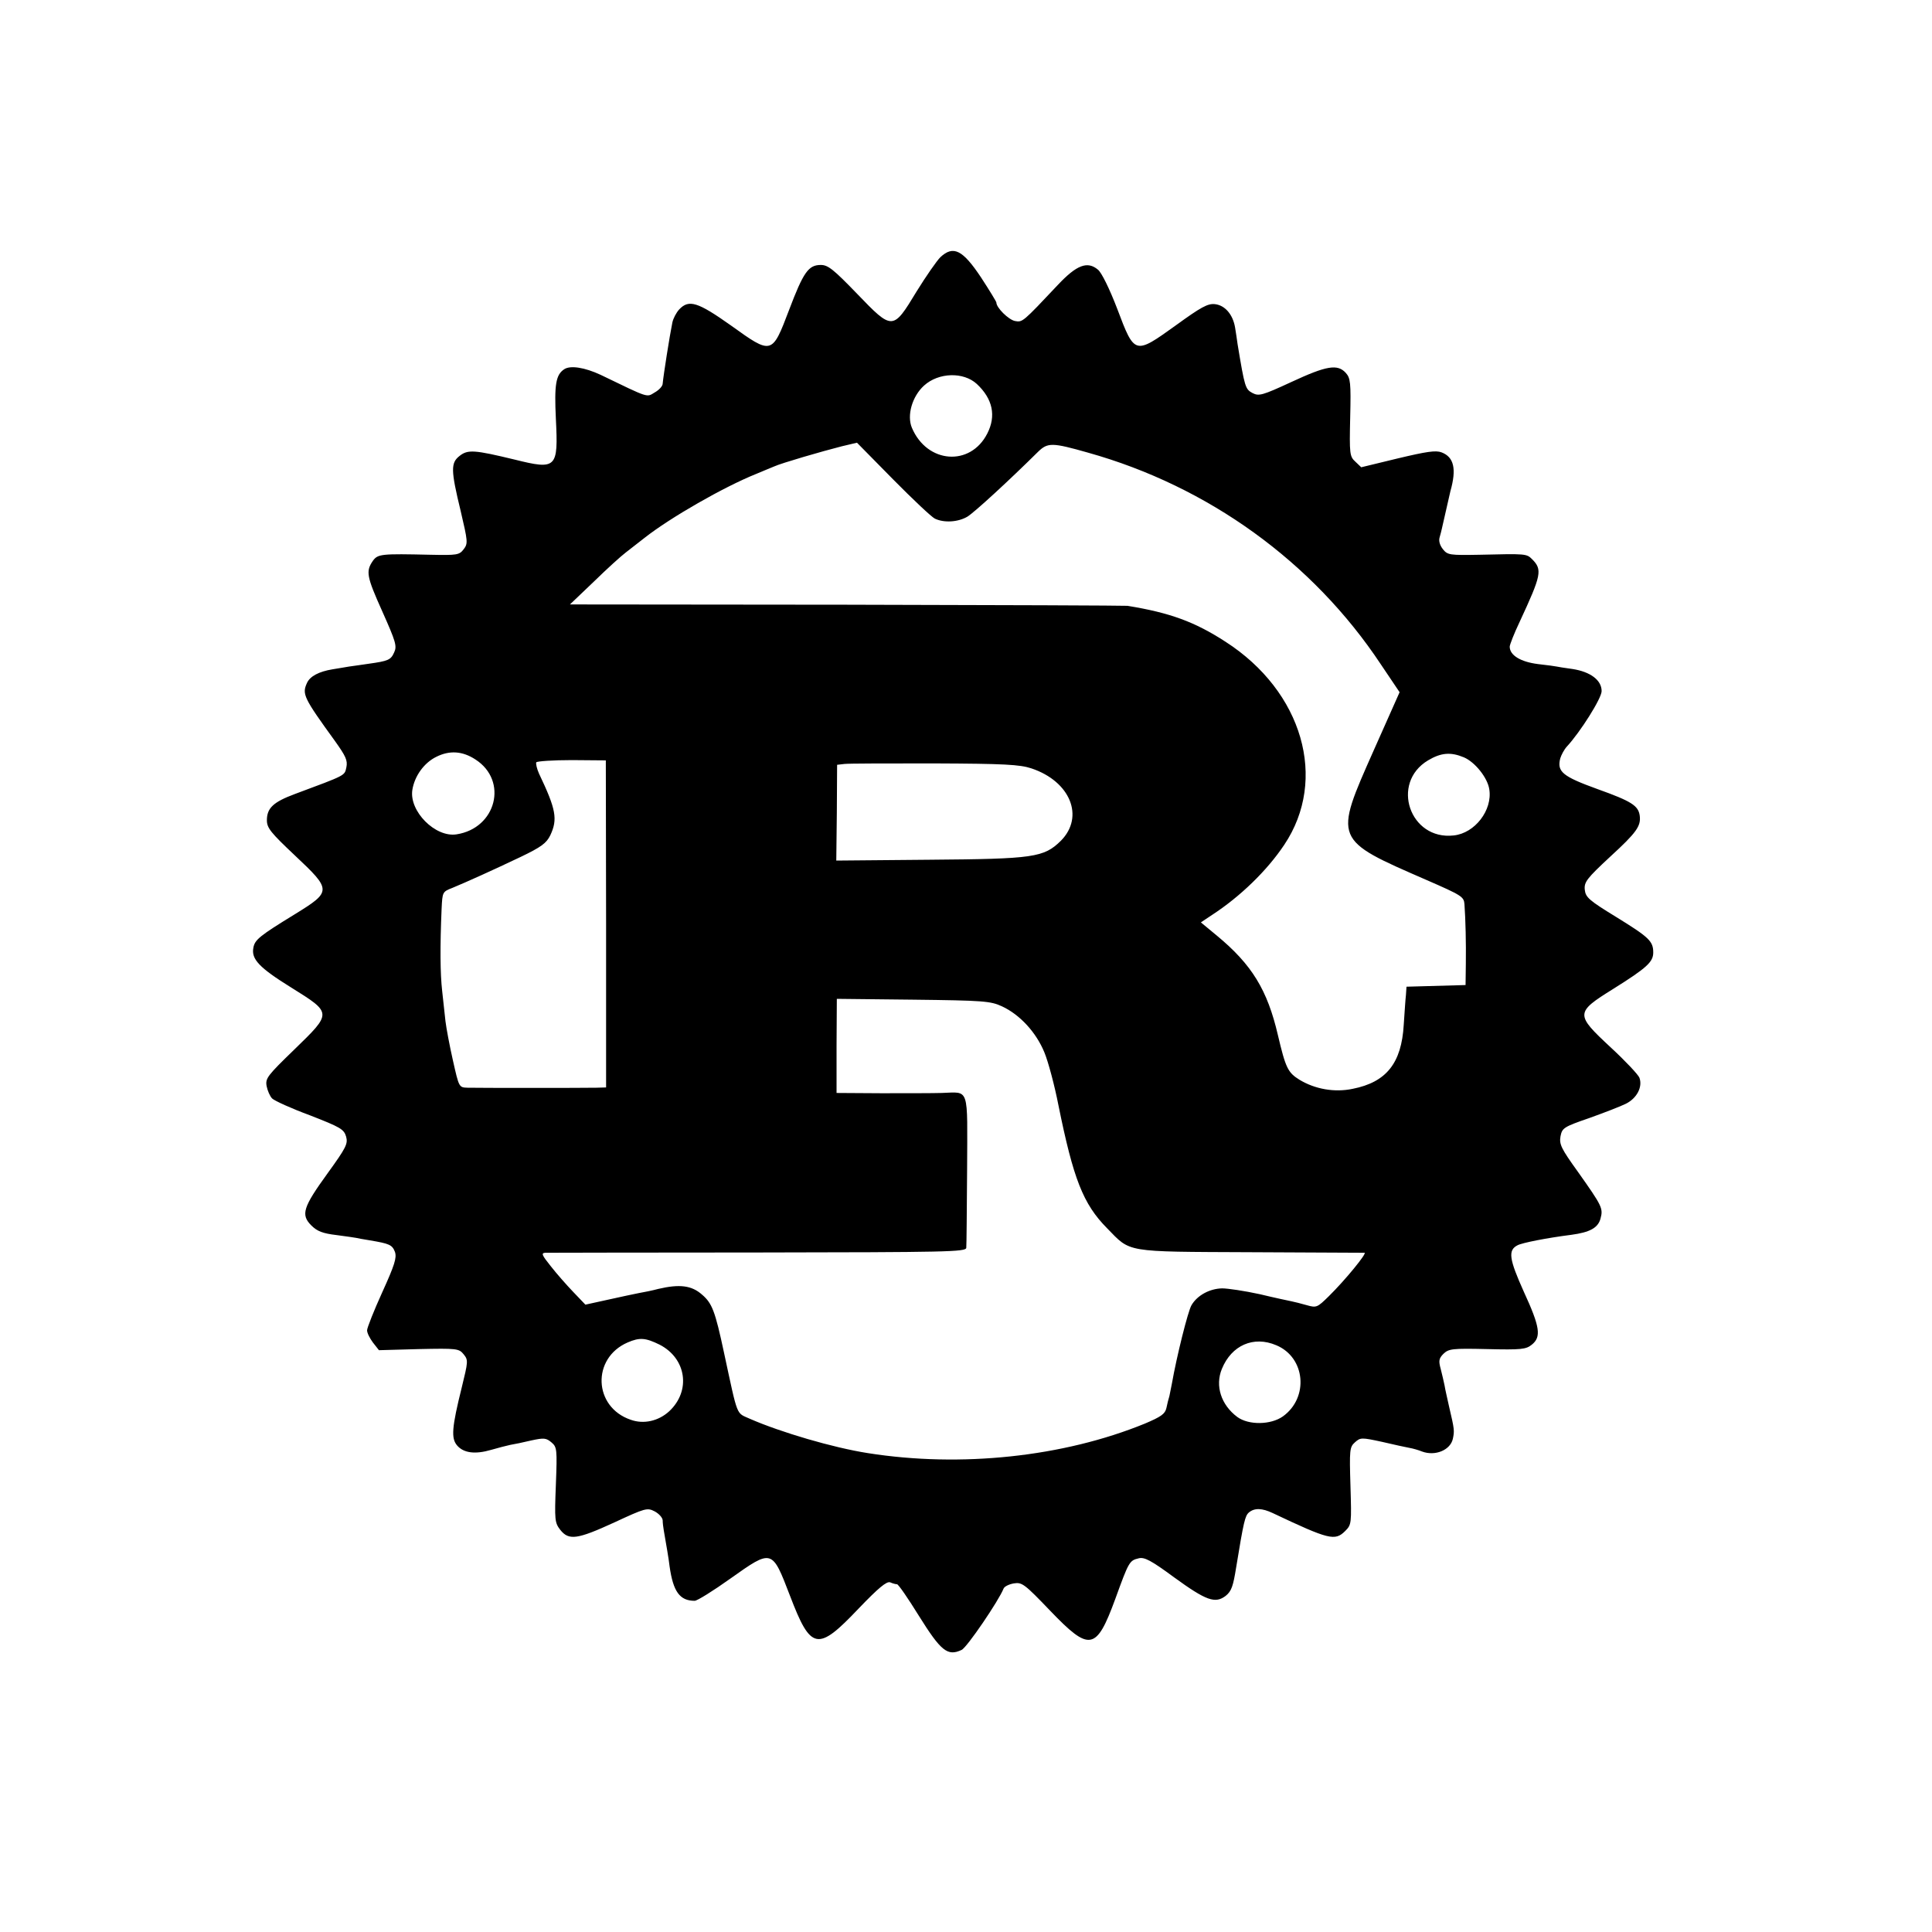
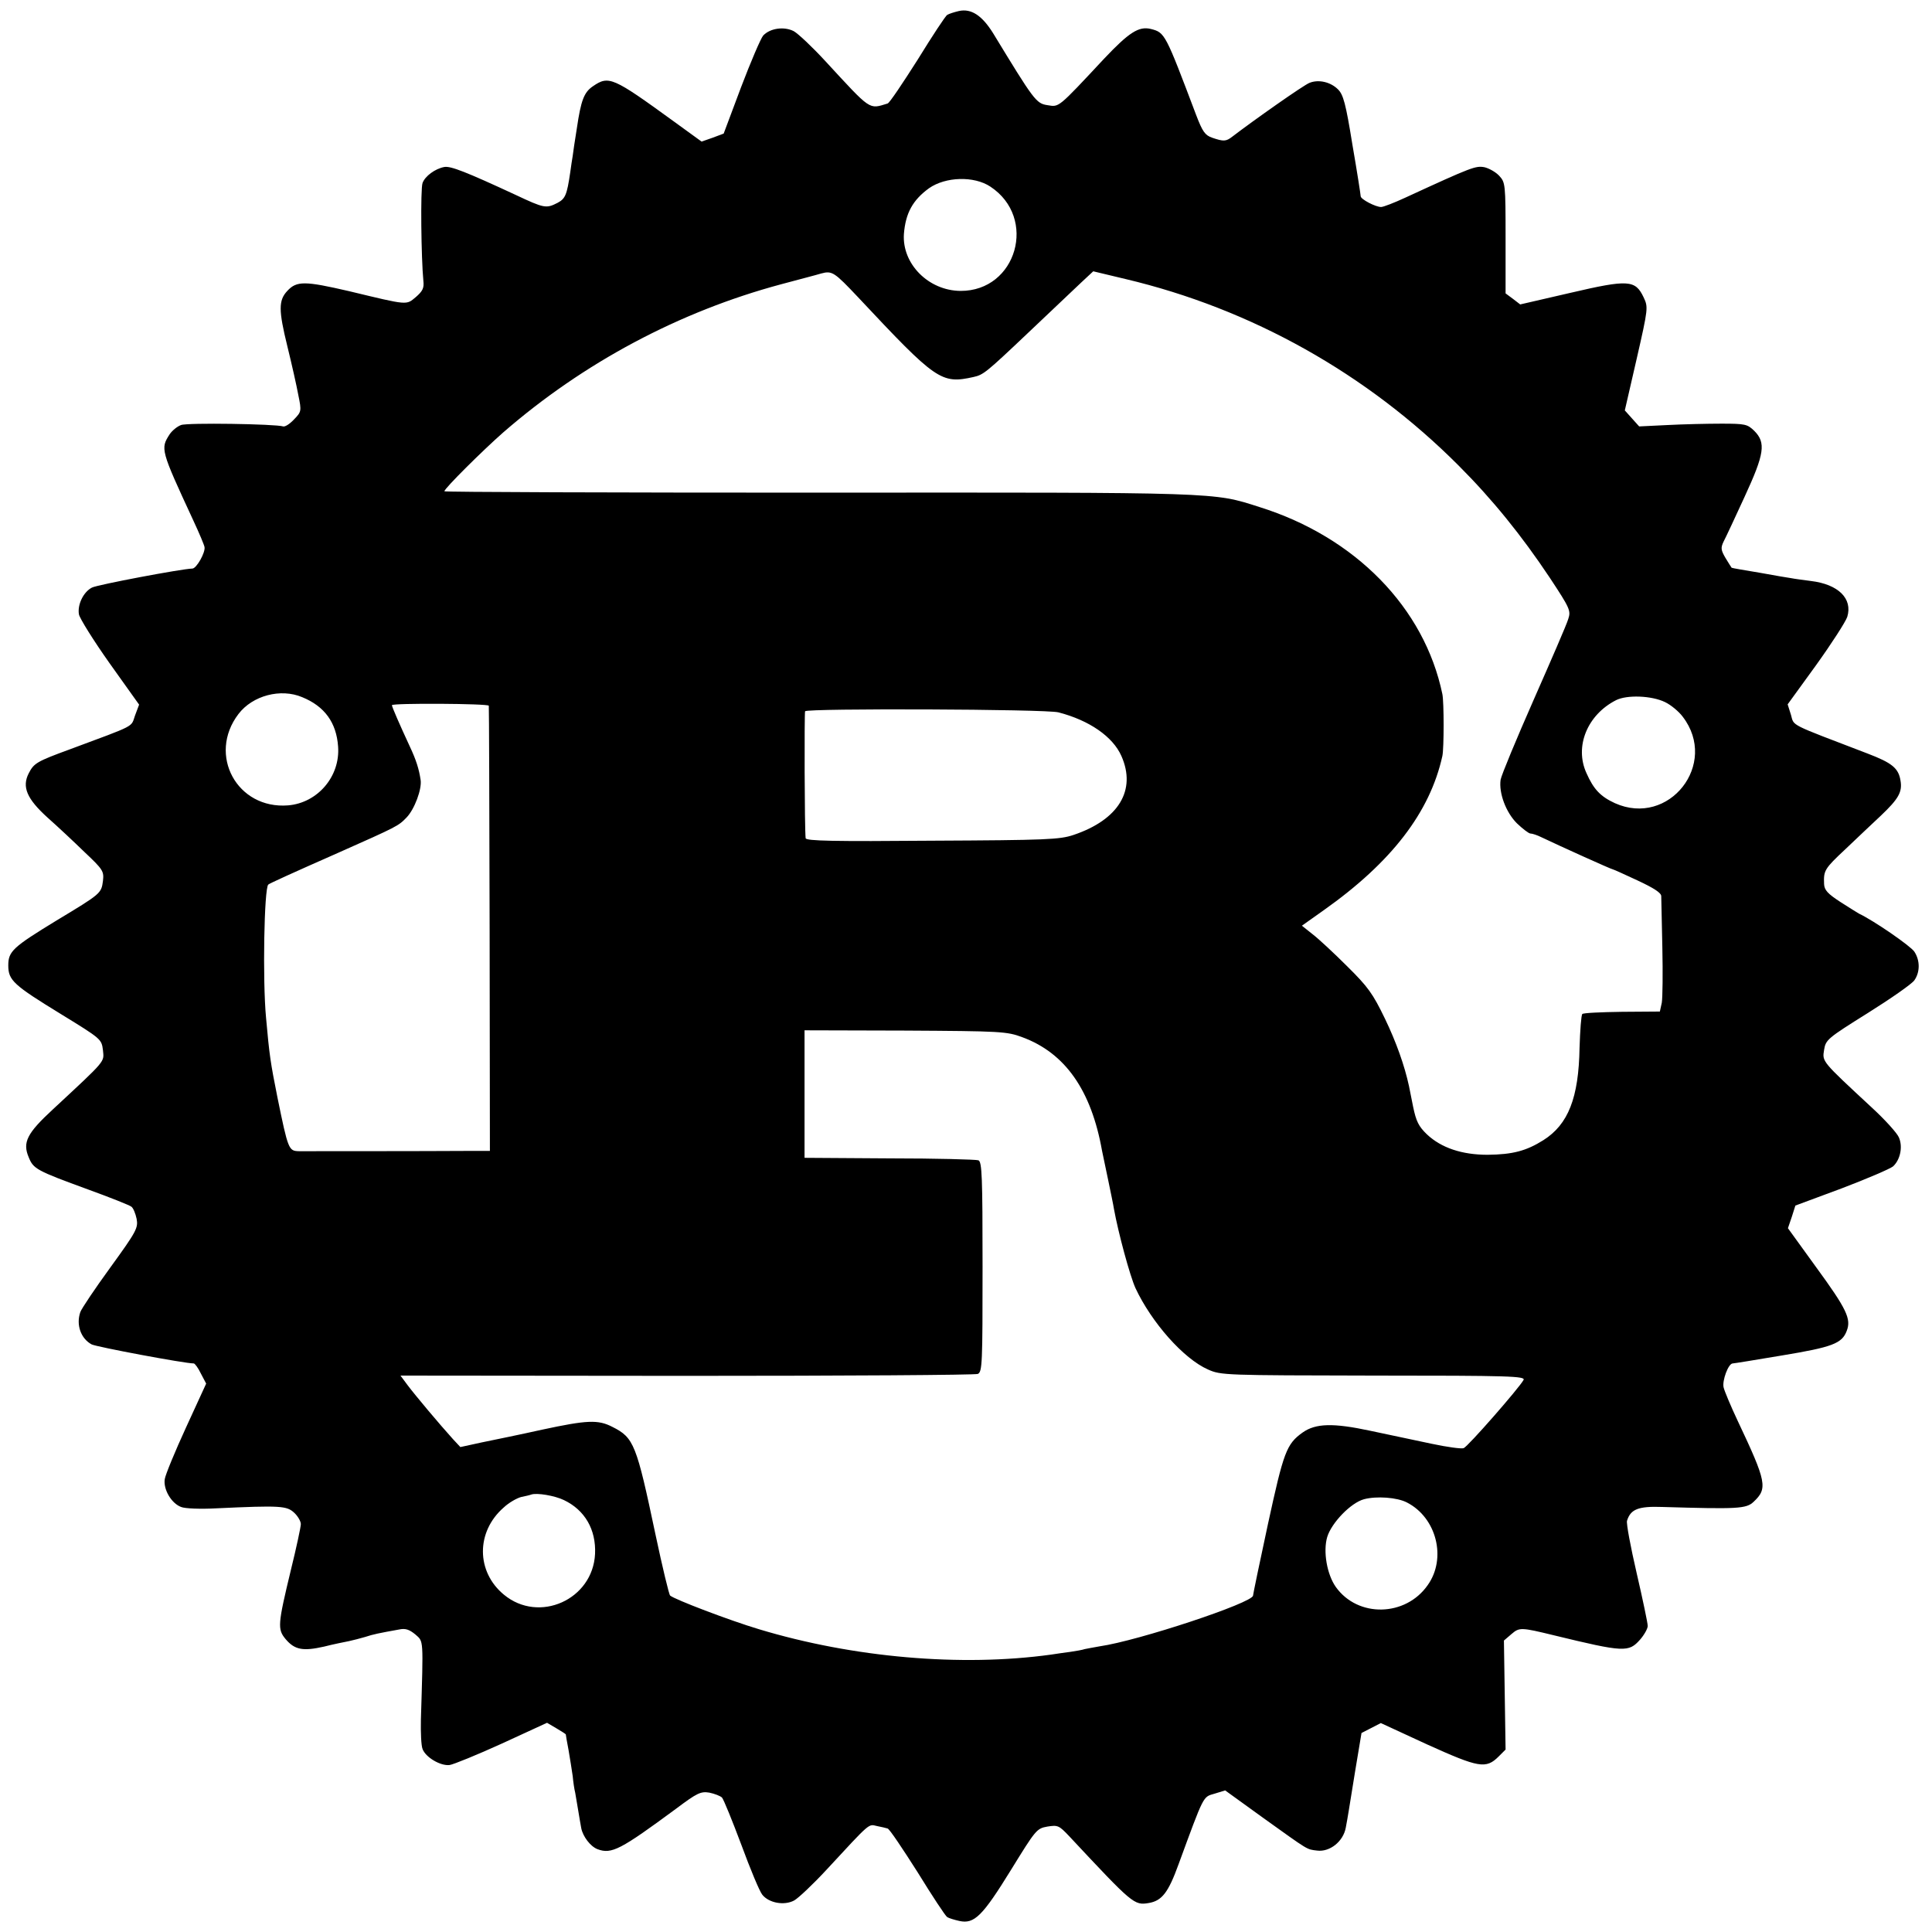
- <svg xmlns="http://www.w3.org/2000/svg" height="700pt" preserveAspectRatio="xMidYMid meet" viewBox="0 0 700 700" width="700pt">
-   <path d="m3407 6068c-13-13-52-69-86-124-86-142-87-142-216-8-85 88-105 104-131 104-45 0-63-26-115-163-62-163-62-163-211-56-120 85-152 95-187 58-11-12-22-33-25-48-10-49-32-189-35-221 0-9-13-23-29-32-30-18-18-22-196 64-58 27-110 35-132 20-30-20-36-55-30-179 9-180 3-186-150-148-145 35-169 37-199 13-32-25-32-51 4-199 26-111 27-118 11-139s-24-22-121-20c-177 4-190 3-208-22-26-38-23-56 34-183 49-110 54-126 43-149-12-27-21-31-93-41-22-3-53-8-70-10-16-3-43-7-60-10-49-8-82-25-93-50-18-40-12-53 101-209 40-56 47-71 42-96-7-31 1-27-187-97-78-29-101-51-101-95 0-28 14-45 102-128 133-125 133-130 0-212-129-79-146-93-151-122-8-41 21-72 137-144 149-93 149-91 11-225-97-94-105-104-100-132 3-16 12-37 20-45s69-36 137-61c110-43 123-50 131-77 7-26 1-39-67-133-89-123-98-150-59-189 21-21 41-29 92-35 36-5 67-9 70-10s25-5 50-9c71-12 81-16 91-42 7-21-1-47-46-146-30-66-55-129-55-138 0-10 10-29 21-44l22-28 144 4c139 3 146 2 163-19s16-26-7-120c-36-145-39-184-17-210 24-28 66-33 124-16 24 7 55 15 69 18 13 2 47 9 76 16 46 10 54 9 73-7 20-17 21-24 16-154-5-128-4-137 16-163 31-39 61-35 196 27 112 52 119 54 146 40 15-8 28-22 29-32 0-9 2-26 4-37 9-52 18-103 21-130 13-92 37-125 91-125 9 0 67 36 130 81 151 107 150 107 215-62 76-199 100-204 249-47 72 75 101 99 114 95 9-4 20-7 25-7s40-51 79-114c80-128 104-148 155-124 19 8 135 179 152 222 3 8 20 16 37 19 30 5 39-2 132-99 143-149 167-145 236 43 49 135 51 139 85 147 20 5 44-7 128-69 117-85 149-96 187-67 21 17 27 35 38 104 27 165 32 186 46 198 20 17 48 16 86-2 205-97 226-102 263-65 23 23 23 27 19 163-4 131-3 141 16 158 20 18 24 18 98 2 43-10 88-20 100-22s33-8 45-13c48-18 103 5 112 46 6 29 6 33-14 118-6 28-14 61-16 75-3 14-9 41-14 60-8 29-7 38 10 55 19 18 31 20 158 17 124-3 141-1 162 16 35 28 30 64-29 192-53 118-58 150-23 168 16 9 108 27 195 38 67 9 97 25 106 59 10 37 6 45-81 168-62 86-69 101-64 130 6 30 11 34 104 66 53 19 113 42 133 52 40 20 61 61 49 94-4 11-51 61-104 110-129 120-129 126 9 212 123 77 145 98 145 132 0 41-15 55-135 129-98 60-110 71-113 98-3 28 7 41 92 120 96 88 112 111 107 149-5 36-30 52-153 96-127 46-147 63-135 111 4 13 14 32 24 43 49 53 126 175 126 201 0 40-41 70-105 80-29 4-55 8-58 9s-33 5-68 9c-63 8-102 32-102 63 0 7 16 48 36 90 79 170 83 189 45 227-20 20-23 20-190 16-109-2-116-1-133 20-11 14-16 30-12 43 3 11 7 25 8 31 3 12 29 128 31 136 23 81 13 124-32 141-21 8-54 3-159-22l-132-32-21 20c-21 19-22 28-19 161 3 126 1 142-16 161-30 33-70 26-197-33-106-49-118-52-141-40-26 14-28 20-54 177-2 15-6 42-9 60-8 48-37 81-73 85-26 3-51-11-142-77-149-107-149-107-212 60-28 73-57 132-70 142-38 32-77 17-144-54-130-138-129-137-157-132-23 5-67 48-67 67 0 3-25 44-55 90-67 101-101 118-148 74zm132-459c58-54 71-116 38-180-61-120-218-109-273 21-19 45 1 114 44 153 53 48 143 50 191 6zm-152-488c33-16 84-13 118 7 26 16 151 131 256 235 35 34 51 34 181-3 436-122 815-396 1061-767l68-101-93-209c-146-329-148-324 192-472 126-55 134-60 136-87 4-56 6-140 5-216l-1-77-107-3-107-3-2-30c-2-16-5-65-8-108-8-139-63-208-185-232-66-14-137-1-193 33-42 26-50 43-78 162-38 163-94 255-221 360l-58 48 42 28c101 66 198 160 260 253 159 237 67 556-213 736-111 72-201 105-355 130-5 1-462 3-1015 4l-1005 1 87 83c47 46 99 93 115 105 15 12 46 36 68 53 94 74 288 185 405 232 25 10 54 23 65 27 26 12 174 55 245 73l55 13 130-132c72-73 140-137 152-143zm-1664-873c119-77 75-249-69-271-77-12-172 84-160 161 8 50 42 98 87 120 48 24 95 21 142-10zm3581 8c40-17 86-74 92-116 12-75-52-159-129-167-159-18-230 190-93 272 47 28 82 31 130 11zm-3108-603v-593l-35-1c-47-1-427-1-467 0-31 1-31 1-53 99-12 53-24 117-27 142s-8 74-12 110c-7 62-8 158-2 297 3 61 3 62 39 76 53 22 144 63 247 112 75 36 94 50 108 79 27 58 21 93-41 223-8 18-12 36-10 41 3 4 61 8 129 8l123-1zm1541 563c141-47 193-175 107-262-62-61-98-66-476-69l-338-3 2 174 1 173 26 3c14 2 161 2 327 2 252-1 309-4 351-18zm-107-862c65-30 124-94 154-167 14-34 37-120 51-192 54-266 89-357 176-445 87-89 60-85 519-87 223-1 409-2 414-2 10-1-70-99-130-158-41-40-44-42-79-32-21 6-45 12-55 14s-62 13-116 26c-55 12-116 21-136 21-45-1-90-25-111-61-13-22-54-187-71-284-3-15-7-35-9-45-3-9-8-29-11-44-5-21-19-31-78-56-296-121-667-160-1003-107-128 20-317 76-427 124-52 24-43 0-95 241-32 150-43 178-79 209-38 34-82 39-159 21-22-6-53-12-70-15-16-3-67-14-112-24l-82-18-44 46c-24 25-61 67-82 94-32 40-35 47-19 48 11 0 358 1 772 1 683 1 752 2 753 17 1 9 2 136 3 284 1 304 10 280-92 277-31-1-130-1-219-1l-162 1v171l1 170 276-3c255-3 281-5 322-24zm-1240-1226c97-50 114-167 35-241-39-36-93-48-140-31-135 46-142 223-11 280 44 19 65 17 116-8zm2234-2c106-44 119-190 24-258-44-31-124-32-165-2-59 44-81 113-56 174 35 86 115 121 197 86z" transform="matrix(.1 0 0 -.1 0 700)" />
+ <svg xmlns="http://www.w3.org/2000/svg" version="1" width="933.333" height="933.333" viewBox="0 0 700 700">
+   <path d="M347.4 4c-1.7.4-3.6 1-4.2 1.4-.6.3-5.4 7.6-10.7 16.2-5.4 8.5-10.2 15.7-10.9 15.9-6.9 2.1-5.8 2.8-22.6-15.4-4.7-5.1-9.8-9.9-11.4-10.8-3.5-1.8-8.6-1.1-11.1 1.6-.9 1.1-4.5 9.5-8 18.7l-6.3 16.8-4 1.5-4 1.4-10.2-7.4c-21.9-15.9-23.4-16.6-29.1-12.7-3.3 2.2-4.4 5.1-5.9 15.3-.7 4.4-1.4 8.9-1.5 10-.2 1.1-.6 3.8-.9 6-1.2 8.2-1.8 9.5-4.6 11-4.1 2.1-4.8 2-15.2-2.9-17.9-8.3-23.5-10.5-25.8-10.1-3.3.6-7 3.3-7.9 5.8-.8 2-.5 27.3.3 35.5.3 2.6-.3 3.7-2.7 5.8-3.6 3-2.6 3.1-24.2-2.1-16-3.7-19-3.8-22.4-.1-3.2 3.4-3.2 7 0 20 1.6 6.5 3.4 14.5 4 17.8 1.2 5.8 1.1 6-1.6 8.8-1.5 1.6-3.2 2.7-3.9 2.5-2.8-.9-34.8-1.4-37-.5-1.4.5-3.2 2-4.1 3.3-3.4 5.3-3.4 5.5 8.6 31.4 2.1 4.5 3.9 8.8 4 9.5.4 1.9-2.9 7.8-4.4 7.8-3.9.1-34.6 5.9-36.4 6.9-3.1 1.6-5.3 6.2-4.7 9.7.3 1.5 5.3 9.5 11.1 17.7l10.7 15-1.5 4c-1.5 4.3.6 3.2-23.6 12.2-12 4.4-13 5-14.9 8.7-2.5 4.9-.7 9.2 6.8 16 3.5 3.1 9.5 8.7 13.4 12.5 6.8 6.4 7.1 7 6.7 10.5-.6 4.5-.7 4.6-16.8 14.3C4.6 343.2 3 344.7 3 349.8c0 5.4 1.9 7.1 19.2 17.7 14.5 8.9 14.6 9 15.1 13 .4 4.4 1.5 3.2-18.2 21.5-9.3 8.6-11 11.9-8.7 17.3 1.7 4.2 2.7 4.8 21.6 11.7 8 2.9 15 5.7 15.6 6.2.7.5 1.5 2.5 1.9 4.4.6 3.3 0 4.5-9.5 17.6-5.6 7.7-10.5 15-10.9 16.2-1.6 4.6.2 9.6 4.1 11.7 1.7.9 33.7 6.9 37 6.9.4 0 1.6 1.6 2.6 3.7l1.9 3.6-7.3 15.9c-4 8.7-7.5 17.2-7.7 18.7-.6 3.7 2.4 8.8 5.9 10.1 1.4.6 7.1.8 12.7.5 23.5-1.1 25.6-.9 28.3 1.6 1.3 1.2 2.4 3.1 2.4 4.1 0 1-1.6 8.5-3.6 16.6-4.8 19.9-4.9 21.5-1.9 25.1 3.3 3.9 6.3 4.4 13.9 2.7 3.5-.9 7.6-1.7 9.1-2 1.4-.3 4.1-1 5.8-1.5 3-1 5.1-1.4 12.3-2.7 2.3-.5 3.7 0 5.9 1.8 3 2.7 2.9 1 2 30.8-.1 4.7.1 9.5.6 10.7 1.1 3 6.5 6.2 9.8 5.8 1.4-.2 10-3.7 19-7.8l16.3-7.5 3.4 2c1.9 1.1 3.4 2.1 3.4 2.2 0 .1.4 2.7 1 5.7.5 3 1.2 7.2 1.5 9.4.2 2.2.6 4.9.9 6 .2 1.1.7 4 1.1 6.5.4 2.5.9 5.3 1.1 6.4.6 3 3.3 6.6 5.9 7.6 5.1 1.9 8.3.2 28.5-14.7 7.6-5.7 8.9-6.3 12-5.8 1.9.4 4 1.2 4.6 1.8.6.7 3.7 8.3 7 17.1 3.2 8.7 6.6 16.9 7.6 18.1 2.4 3 7.9 4 11.5 2.1 1.5-.8 6.9-5.9 11.8-11.2 16.1-17.4 15.1-16.5 18.2-15.8 1.5.3 3.3.7 3.9.9.7.2 5.5 7.4 10.9 15.9 5.3 8.6 10.1 15.9 10.7 16.2.6.4 2.6 1 4.4 1.4 5.4 1.2 8.4-1.8 18.7-18.5 9-14.6 9.3-15 13.2-15.7 3.8-.6 4.2-.4 7.9 3.5 23 24.6 23.5 25.1 28.8 24.2 4.8-.8 7.1-3.8 10.8-14 9.3-25.3 8.8-24.4 13-25.6l3.9-1.2 13.7 9.9c16.9 12.1 15.7 11.4 19.6 11.9 4.6.6 9.5-3.3 10.4-8.3.9-4.8.8-4.5 3.4-20.5l2.3-13.8 3.5-1.8 3.5-1.8 16.9 7.8c18.6 8.4 21.2 8.9 25.8 4.3l2.5-2.5-.3-19.7-.3-19.8 2.8-2.4c2.8-2.4 3.4-2.4 15.3.5 25.5 6.2 27.1 6.2 31.2 1.6 1.5-1.7 2.8-4 2.8-5s-1.8-9.6-4-19.1c-2.2-9.5-3.8-18-3.5-19 1.3-4.2 4.1-5.3 12.7-5 27.4.8 30.5.7 33.2-1.9 5.1-4.8 4.7-7.1-5.8-29.3-2.5-5.3-4.8-10.8-5.1-12.1-.6-2.4 1.7-8.7 3.3-8.7.4 0 8.4-1.3 17.9-2.9 18.1-3 21.7-4.3 23.4-8.9 1.7-4.3 0-7.9-11.1-23.1L647.8 445l1.4-4.1 1.3-4.1 16.7-6.2c9.2-3.5 17.6-7.1 18.7-8 2.6-2.4 3.6-7.1 2.1-10.5-.6-1.5-5-6.4-9.8-10.8-18.2-16.9-18-16.6-17.3-20.9.6-3.7 1.2-4.2 15.9-13.4 8.3-5.2 15.9-10.5 16.8-11.8 2.1-3 2.1-7.2 0-10.4-1.3-2-14.6-11.2-20.1-13.8-.5-.3-3.6-2.2-6.7-4.2-4.6-3-5.8-4.3-5.9-6.5-.2-4.9.1-5.5 7.8-12.7 4.1-3.9 9.9-9.4 12.8-12.1 6.3-6 7.8-8.5 7.1-12.6-.7-4.6-3.1-6.5-12-9.9-28.7-11-26.5-9.8-27.7-14l-1.2-3.8L658 241c5.6-7.8 10.7-15.7 11.3-17.5 2-6.6-3.2-11.8-13.2-13-3-.4-6.1-.8-7-1-.9-.1-6.1-1-11.6-2-5.5-.9-10.1-1.7-10.1-1.8-.1-.1-1.1-1.7-2.2-3.5-1.7-2.9-1.8-3.7-.7-6 .8-1.5 4.2-8.8 7.6-16.2 7.2-15.6 7.8-19.6 3.5-23.9-2.5-2.4-3.2-2.6-11.9-2.6-5 0-13.8.2-19.5.5l-10.3.5-2.6-2.9-2.6-2.9L593 130c4.2-18.4 4.2-18.7 2.5-22.3-3-6.3-5.5-6.5-26.5-1.6l-18.2 4.2-2.6-2-2.7-2V86.2c0-19.6-.1-20.1-2.3-22.5-1.3-1.4-3.7-2.7-5.3-3.1-3.2-.6-4.4-.2-28.7 11-4.1 1.9-8 3.4-8.8 3.4-2 0-7.4-2.8-7.4-3.9 0-.5-1.3-8.9-3-18.7-2.4-14.9-3.3-18.1-5.2-20-2.7-2.7-7-3.7-10.3-2.4-2 .7-20.3 13.6-28 19.5-2.3 1.8-3.2 1.8-7.3.4-2.6-.9-3.5-2.2-5.8-8.2-11.2-29.6-11.3-29.9-16.4-31.2-4.4-1.1-8 1.3-16.9 10.7-17 18.2-16.3 17.6-20.6 16.9-4.1-.6-4.9-1.8-19.7-26.1-4-6.4-7.9-9-12.4-8zm11.4 63.6c17.2 11.3 9.6 37.9-10.8 37.8-11.6-.1-21.2-9.8-20.5-20.6.6-7.6 3.2-12.3 9.1-16.6 6-4.2 16.3-4.5 22.2-.6zm-47.9 40.1c28.3 30.2 30.1 31.5 41.8 28.9 3.6-.8 4.5-1.5 19.9-16.1 8.1-7.7 16.7-15.8 19.1-18.1l4.4-4.1 11.7 2.8c45.6 10.8 87.5 34.3 120.7 67.6 12.2 12.2 22.8 25.3 33 40.6 7.4 11.2 7.7 12 6.7 15-.5 1.8-6.2 14.9-12.5 29.2-6.3 14.3-11.7 27.3-12 29-.7 4.8 1.9 11.8 5.9 15.8 2.1 2 4.3 3.7 4.9 3.7.7 0 2.5.6 4.1 1.4 6.7 3.2 25.3 11.6 25.8 11.6.2 0 4.2 1.8 8.9 4 6 2.8 8.6 4.5 8.6 5.7 0 1 .2 9.4.4 18.6.2 9.2.1 18.2-.2 20l-.7 3.2-13.7.1c-7.6.1-14.1.4-14.4.8-.4.4-.8 5.9-1 12.2-.3 18.2-4.1 27.8-13.1 33.5-6.2 3.9-11.1 5.2-20.2 5.3-9.3 0-16.8-2.5-22-7.4-3-2.9-3.9-4.7-5-10-.7-3.6-1.4-7-1.5-7.5-1.6-7.4-4.6-15.9-8.7-24.4-4.4-9.1-6.1-11.5-13.7-19-4.7-4.7-10.4-10-12.5-11.6l-3.9-3.1 7.9-5.6c24.6-17.4 38.5-35.5 43-55.9.6-2.8.6-19.5 0-22.4-6.5-31.3-31.5-56.9-66.3-67.8-16.9-5.4-13.6-5.3-159.5-5.2-74.7 0-135.8-.2-135.8-.5 0-1 13.8-14.7 21.3-21.3 29.1-25.3 63.8-43.8 100.7-53.7 6.3-1.7 12.9-3.4 14.5-3.9 4-1.1 4.8-.5 13.4 8.6zM109.5 252.6c8.1 3.3 12.4 9.2 13 17.9.8 10.8-7.4 20.4-18.1 21.3-18.5 1.5-29.3-18.3-18-33.1 5.1-6.7 15.3-9.4 23.1-6.1zm493.8 1.8c2.1 1 5 3.4 6.4 5.3 13.1 17.1-5 40.1-24.6 31.3-5.2-2.4-7.7-5-10.3-10.9-4.4-9.6.3-21.1 10.7-26.4 3.9-2 12.9-1.7 17.8.7zm-426.2 1.3c.1.5.2 36.9.3 81l.1 80.3H169c-14.1.1-57.3.1-60.7.1-3.7-.1-3.9-.5-7.8-19.6-2.5-12.5-2.9-15.2-4.1-28.7-1.3-13.6-.7-46.9.8-48.3.4-.4 8.3-4 25.3-11.5 21.6-9.6 21.8-9.7 24.8-12.8 2.9-3 5.6-10.3 5.1-13.6-.6-4-1.6-7.2-3.9-12.1-3.8-8.2-6.5-14.4-6.5-15 0-.8 35-.6 35.1.2zm206.4 2.4c11.2 2.9 19.7 8.8 22.8 15.8 5.5 12.4-1 23.1-17.3 28.6-5 1.7-9.8 1.9-51.2 2.1-35.5.3-45.8.1-45.9-.9-.4-3.2-.5-45.3-.2-46 .6-1.1 87.2-.8 91.8.4zm-13.1 117.7c15.5 5.7 25 19.2 28.9 41.2.3 1.4 1.3 6.1 2.2 10.5.9 4.4 1.9 9.1 2.1 10.5 1.6 8.8 5.8 24.3 7.8 28.7 5.8 12.4 17.4 25.6 26.3 29.5 4.7 2.1 6.1 2.1 60 2.2 49.5 0 55.1.2 54.3 1.6-1.5 2.8-20.2 24.2-21.7 24.7-.8.3-6-.4-11.6-1.6-5.6-1.2-15.6-3.3-22.2-4.7-13.5-2.9-19.8-2.7-24.5.6-5.9 4.2-6.9 7-12.6 33.2-3 13.9-5.4 25.5-5.4 25.9 0 2.6-41.6 16.4-55.6 18.4-2.1.4-4.6.8-5.4 1-.8.3-3.2.7-5.2 1-2.1.3-5.3.7-7 1-32.6 4.5-71.7 1.1-105.8-9.2-10.7-3.2-30.6-10.8-32.2-12.2-.4-.3-2.8-10.3-5.3-22.1-6.9-32.7-7.8-35.1-15.6-39-5.2-2.7-9.2-2.5-25.5 1-7.6 1.7-17.4 3.7-21.8 4.6l-7.8 1.7-2.7-2.9c-4.8-5.3-13.7-15.9-16.4-19.5l-2.6-3.5 103.7.1c57 0 104.5-.3 105.5-.7 1.6-.8 1.7-3.7 1.7-38.9 0-32.4-.2-38-1.5-38.5-.8-.3-15.3-.7-32.2-.7l-30.8-.2v-46.2l36.5.1c34.6.2 36.8.3 42.4 2.4zM204.3 543.5c7.6 3.6 11.7 10.7 11.3 19.5-.8 16.6-20.3 25.3-33 14.8-10.1-8.3-10.2-22.8-.1-31.6 1.9-1.8 4.8-3.4 6.3-3.8 1.5-.3 3.2-.7 3.7-.9 2-.7 8.5.4 11.8 2zm305.5.9c10.7 5.5 14.4 20.2 7.5 29.9-8 11.5-25.3 11.9-33.3.7-3.2-4.5-4.7-12.9-3.1-18.2 1.6-5.1 8.5-12.3 13.3-13.6 4.5-1.2 12-.7 15.6 1.2z" />
</svg>
